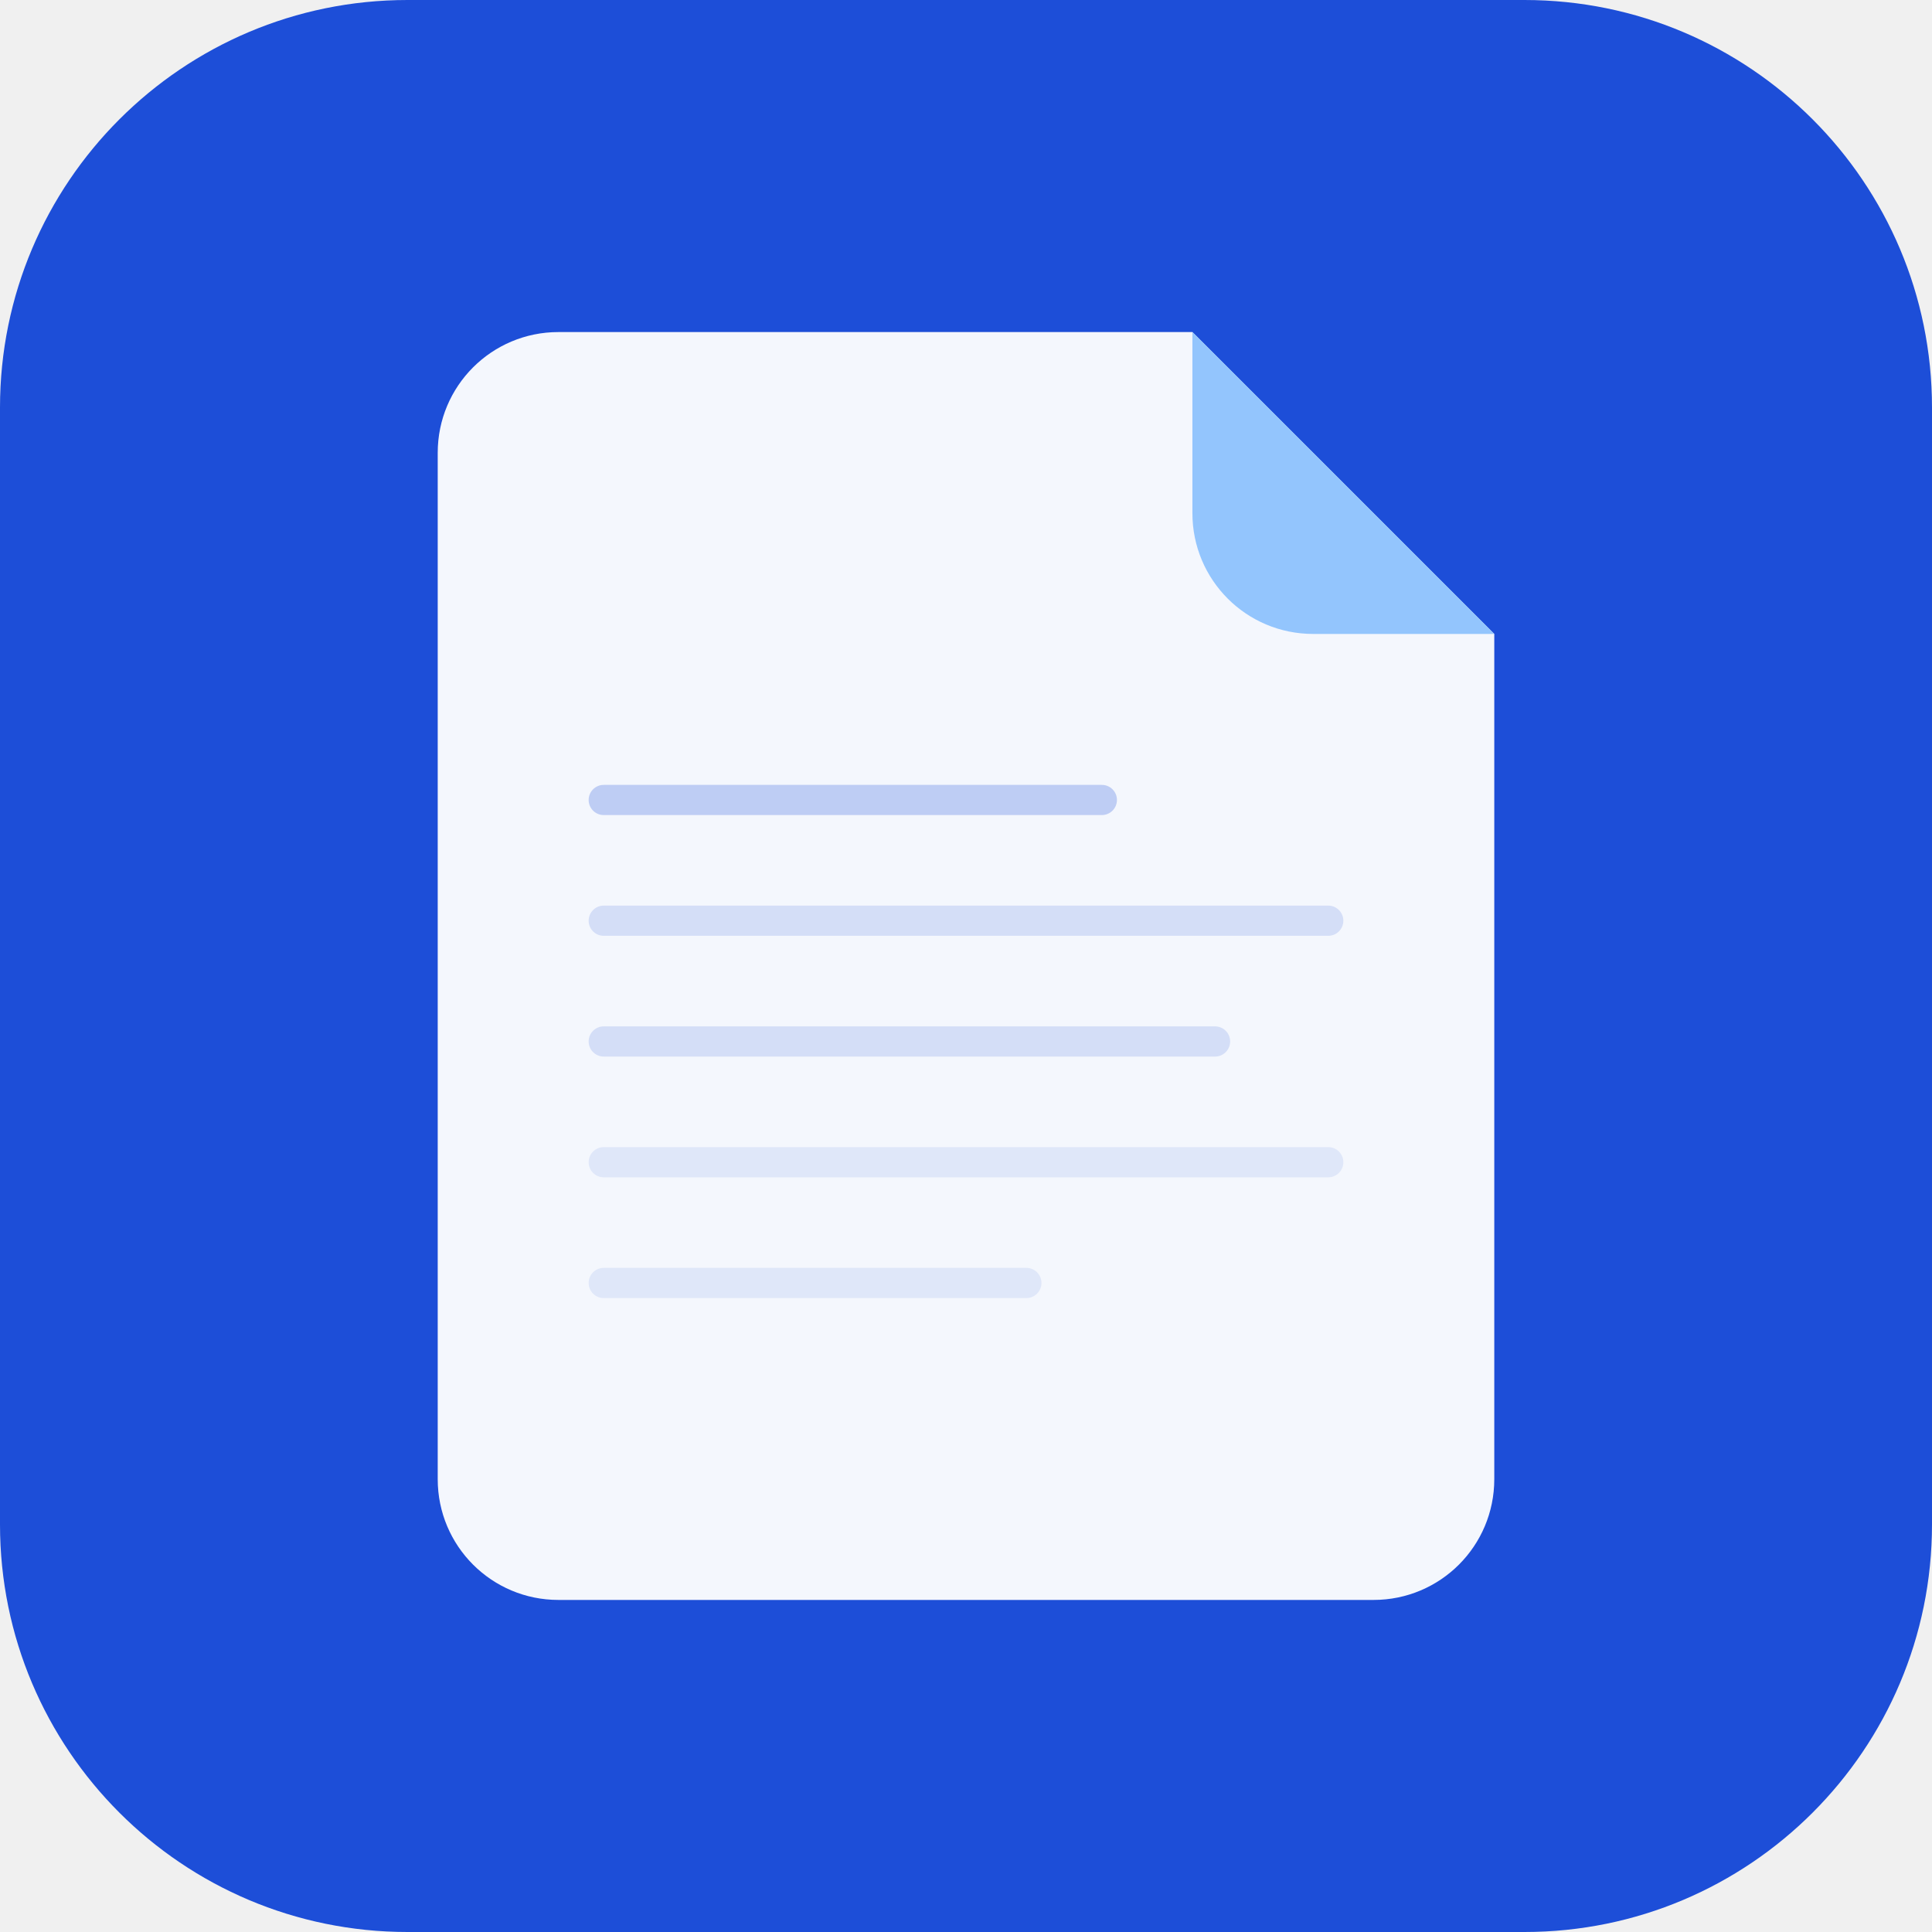
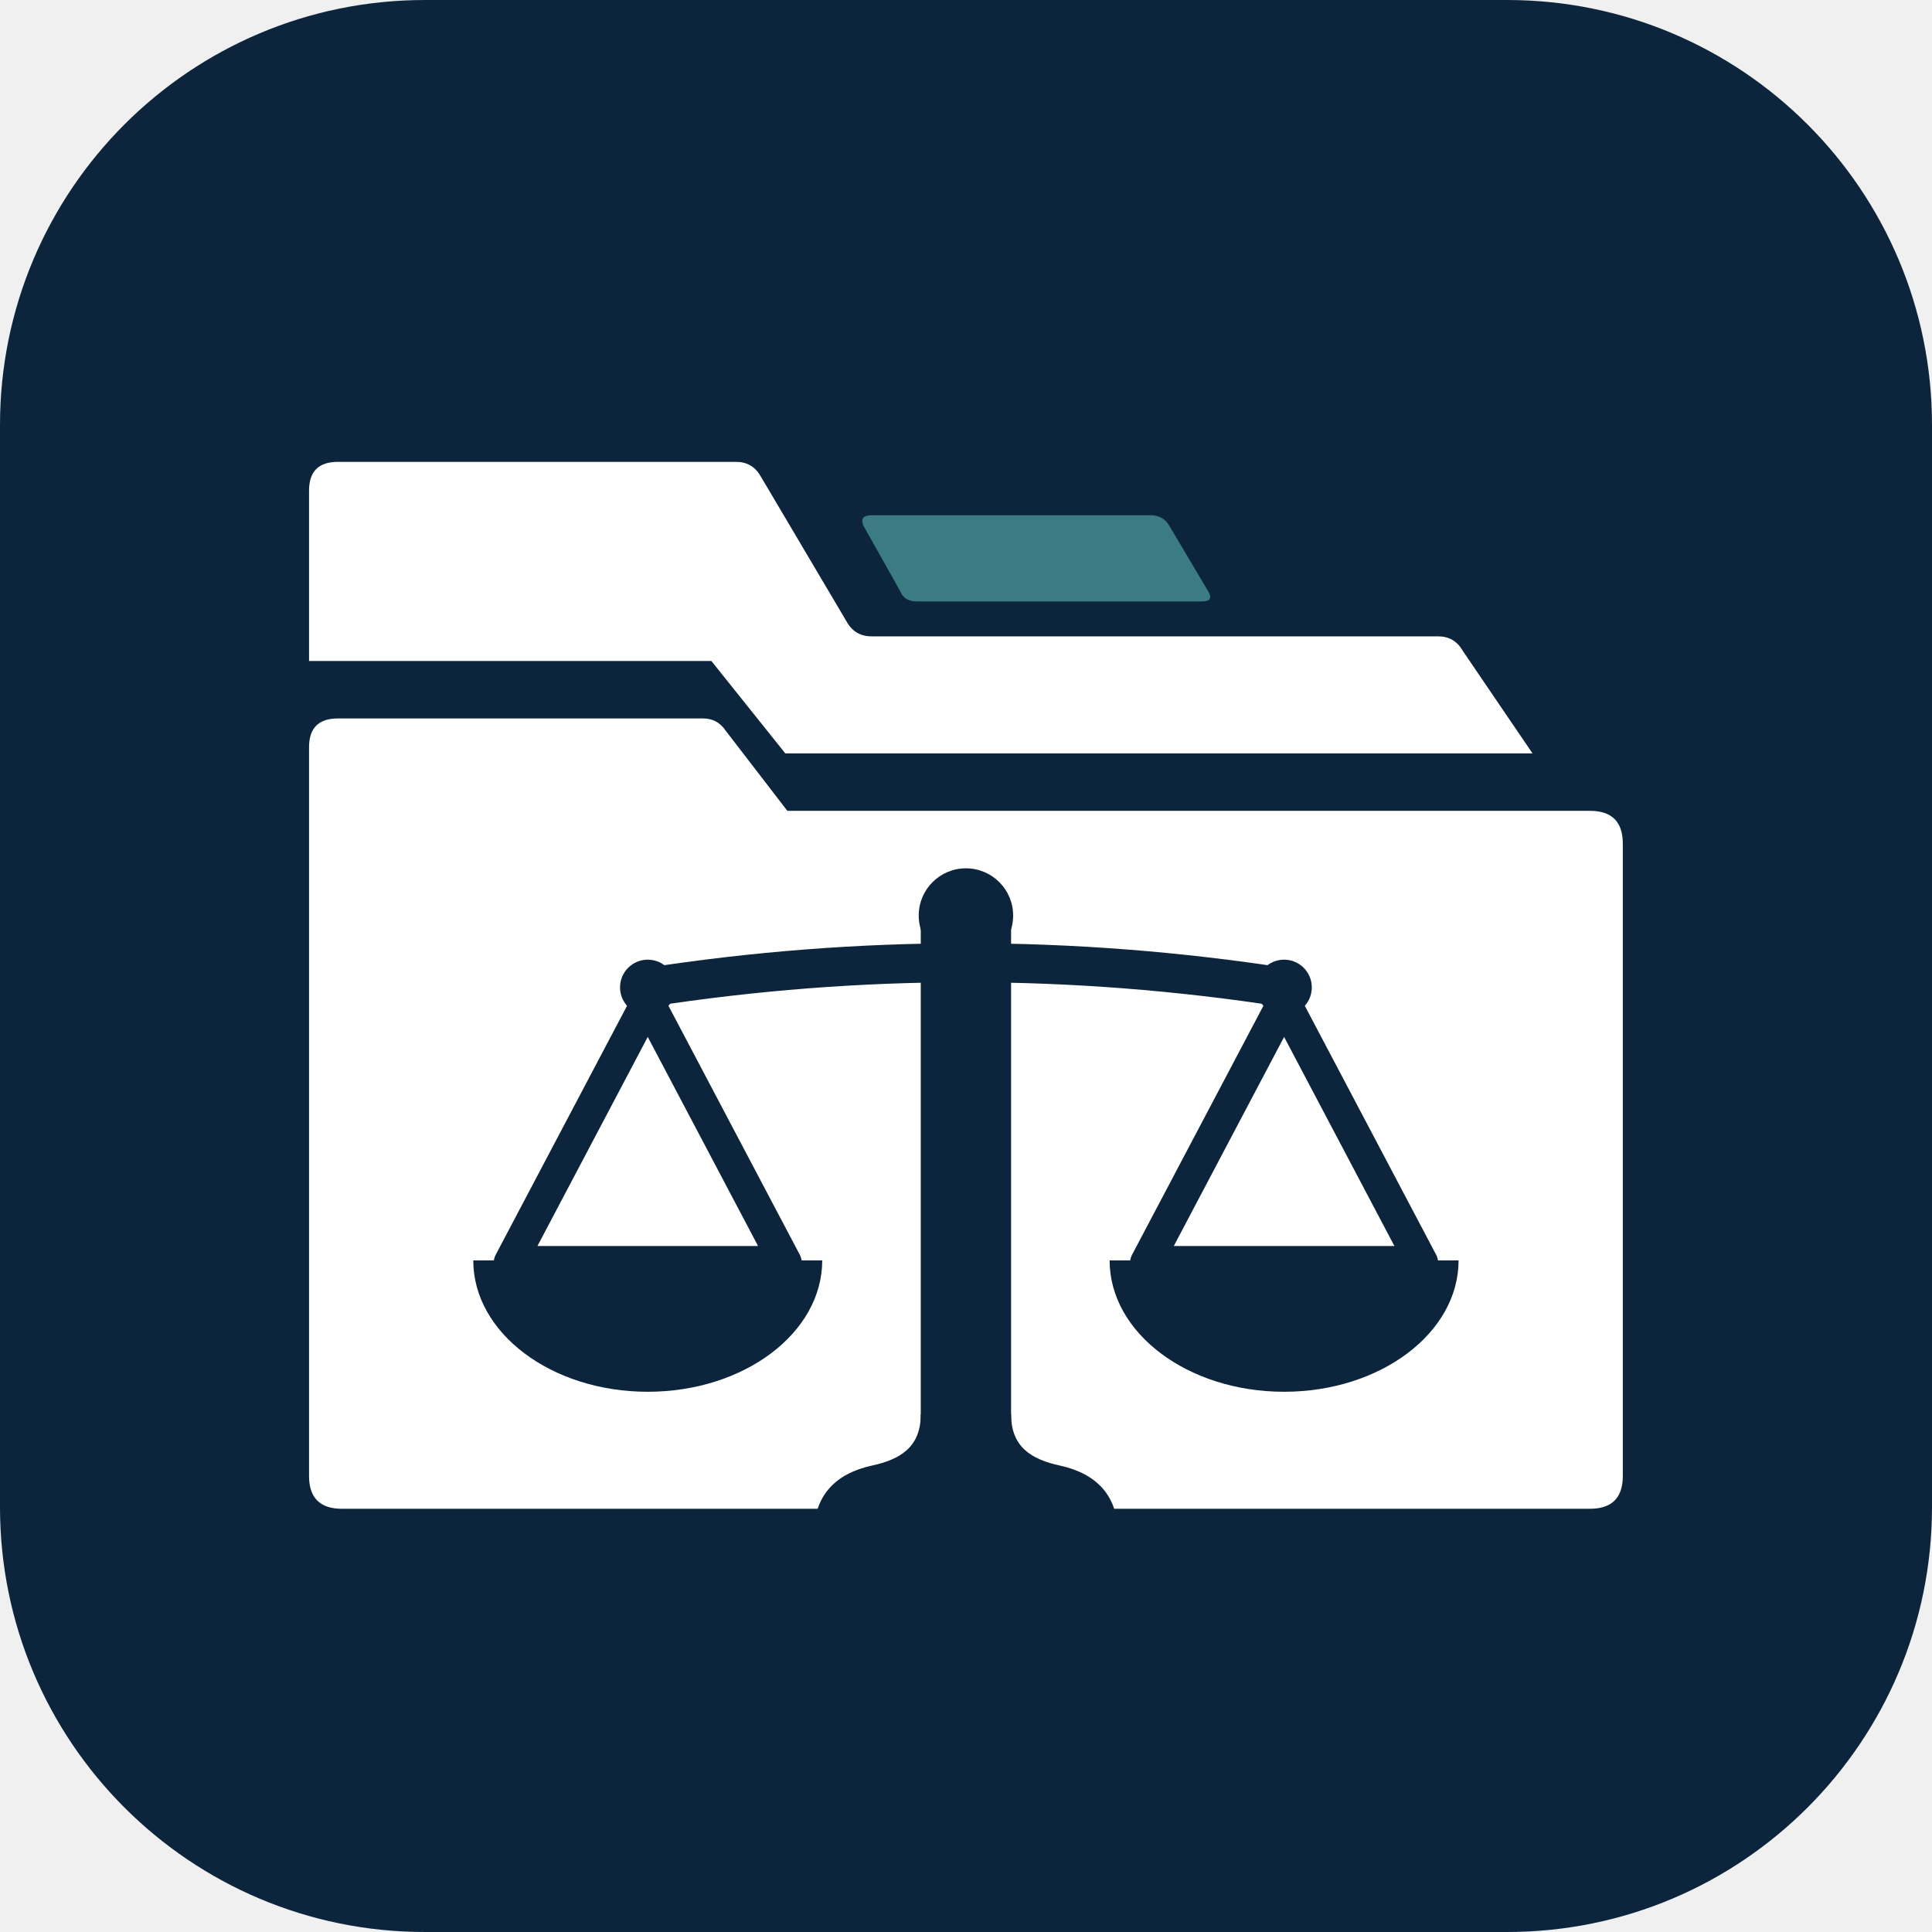
<svg xmlns="http://www.w3.org/2000/svg" viewBox="0 0 512 512" width="512" height="512">
-   <rect width="512" height="512" rx="108" fill="#1D4ED8" />
-   <g transform="translate(116, 88)">
-     <path d="M0 32 C0 14.3 14.3 0 32 0 L200 0 L280 80 L280 304 C280 321.7 265.7 336 248 336 L32 336 C14.3 336 0 321.7 0 304 Z" fill="#FFFFFF" opacity="0.95" />
-     <path d="M200 0 L200 48 C200 65.7 214.3 80 232 80 L280 80 Z" fill="#93C5FD" />
-     <rect x="40" y="120" width="140" height="8" rx="4" fill="#1D4ED8" opacity="0.25" />
-     <rect x="40" y="152" width="200" height="8" rx="4" fill="#1D4ED8" opacity="0.15" />
-     <rect x="40" y="184" width="170" height="8" rx="4" fill="#1D4ED8" opacity="0.15" />
-     <rect x="40" y="216" width="200" height="8" rx="4" fill="#1D4ED8" opacity="0.10" />
-     <rect x="40" y="248" width="120" height="8" rx="4" fill="#1D4ED8" opacity="0.10" />
+   <rect width="512" height="512" rx="112.6" fill="#0D253C" />
+   <g transform="translate(81.9 122.4) scale(0.544)">
+     <mask id="cdx-cut" maskUnits="userSpaceOnUse" x="-10" y="-10" width="660" height="540">
+       <rect x="-10" y="-10" width="660" height="540" fill="#fff" />
+       <g fill="#000">
+         <circle cx="320" cy="221" r="23" />
+         <path d="M165 256Q320 232 475 256" fill="none" stroke="#000" stroke-width="19" stroke-linecap="round" />
+         <circle cx="165" cy="256" r="13.5" />
+         <circle cx="475" cy="256" r="13.5" />
+         <rect x="298" y="222" width="44" height="252" />
+         <path d="M298 464C298 480 288 486 274 489C256 493 246 504 246 522H394C394 504 384 493 366 489C352 486 342 480 342 464Z" />
+         <path d="M165 263L98 390H232Z" fill="none" stroke="#000" stroke-width="16" stroke-linejoin="round" />
+         <path d="M475 263L408 390H542Z" fill="none" stroke="#000" stroke-width="16" stroke-linejoin="round" />
+         <path d="M80 389H250A85 64 0 0 1 80 389Z" />
+         <path d="M390 389H560A85 64 0 0 1 390 389Z" />
+       </g>
+     </mask>
+     <path d="M270 31Q268 26 274 26H410Q416 26 419 31L438 63Q441 68 435 68H296Q290 68 288 63Z" fill="#3A7C82" />
+     <g fill="#FFFFFF" mask="url(#cdx-cut)">
+       <path d="M0 14Q0 0 14 0H208Q216 0 220 7L262 78Q266 85 274 85H550Q558 85 562 92L596 142H232L196 97H0Z" />
+       <path d="M0 139Q0 125 14 125H192Q199 125 203 131L233 170H624Q640 170 640 186V494Q640 510 624 510H16Q0 510 0 494Z" />
+     </g>
  </g>
</svg>
